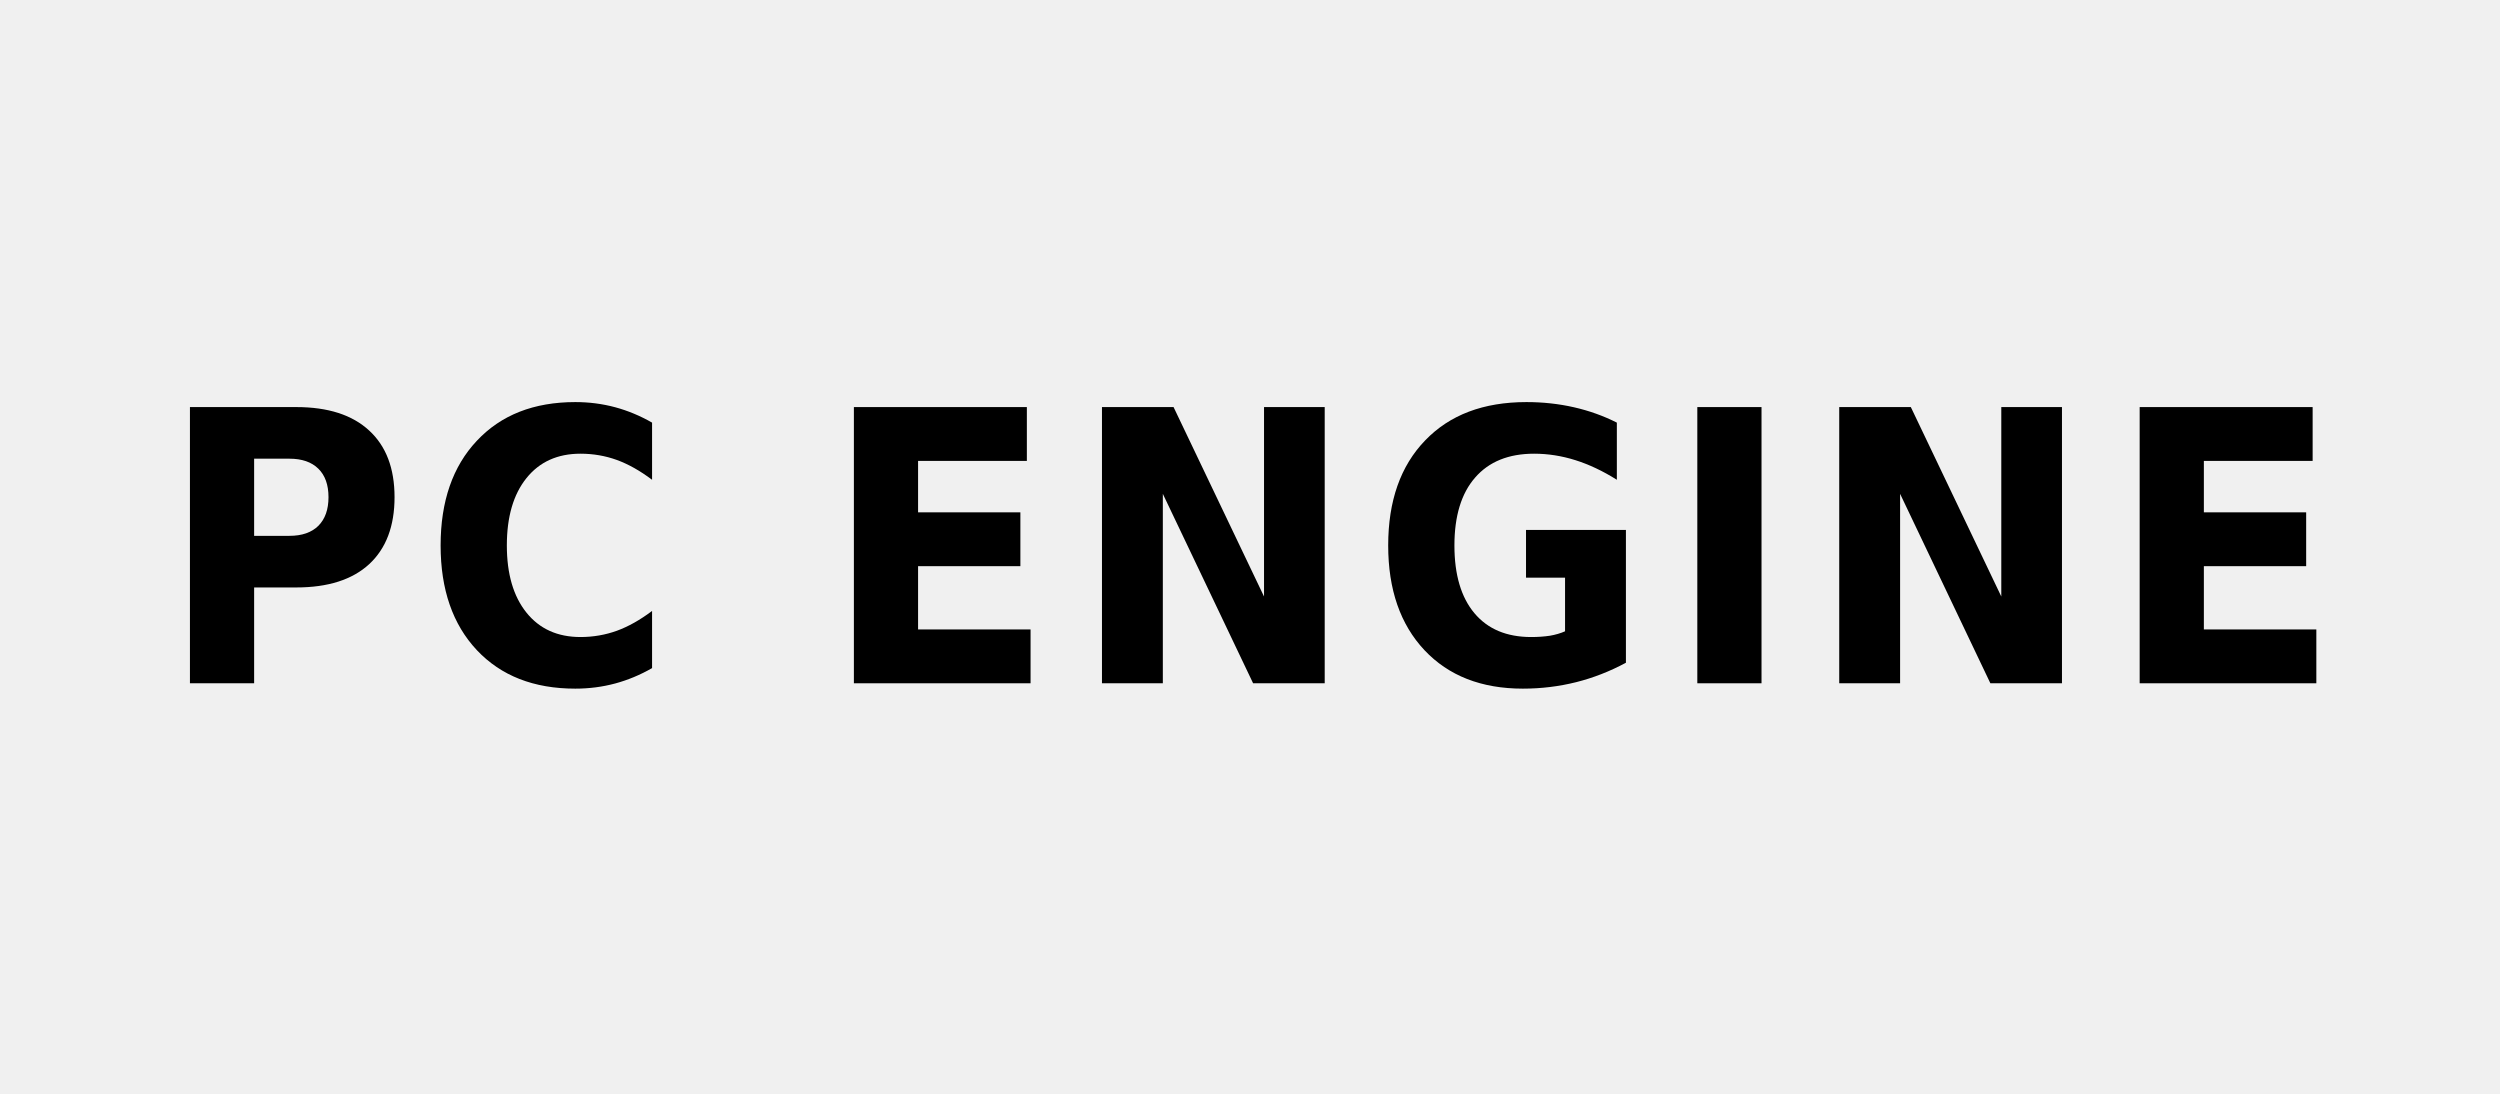
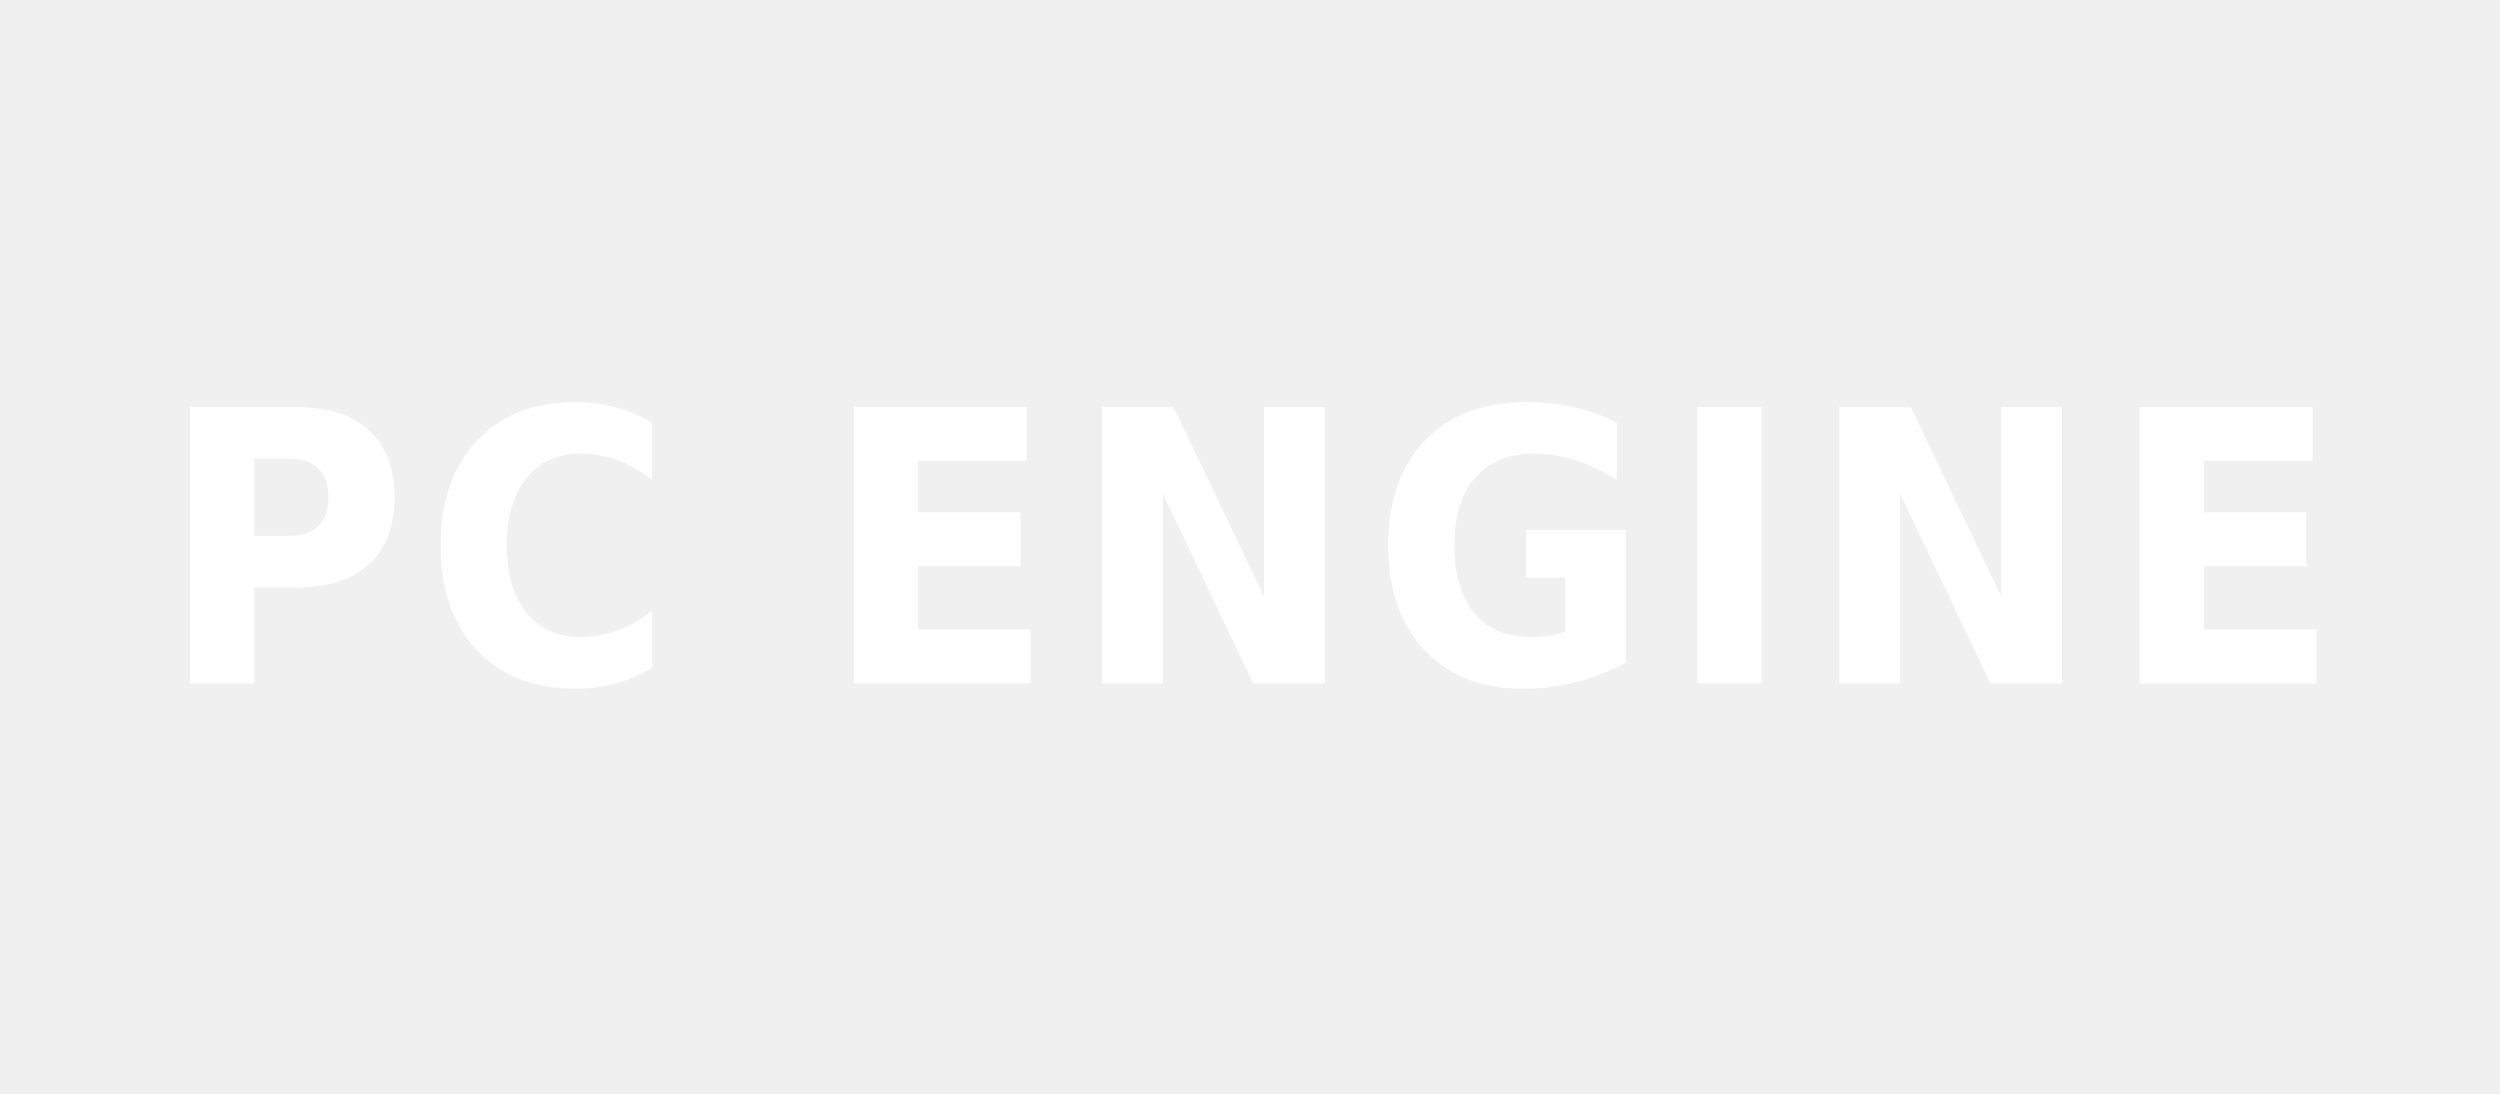
- <svg xmlns="http://www.w3.org/2000/svg" viewBox="0 0 640 280" width="640" height="280" fill="currentColor">
+ <svg xmlns="http://www.w3.org/2000/svg" viewBox="0 0 640 280" width="640" height="280" fill="#fff">
  <path transform="translate(40.62 174.92) scale(0.04736)" d="M169 -1493L744 -1493Q1001 -1493 1138 -1366Q1275 -1240 1275 -1006Q1275 -771 1138 -644Q1001 -518 744 -518L516 -518L516 0L169 0L169 -1493ZM516 -1214L516 -797L707 -797Q808 -797 863 -851Q918 -906 918 -1006Q918 -1106 863 -1160Q808 -1214 707 -1214L516 -1214Z" />
  <path transform="translate(108.44 174.92) scale(0.04736)" d="M1235 -82Q1139 -27 1036 1Q932 29 820 29Q484 29 288 -179Q92 -388 92 -745Q92 -1103 288 -1311Q484 -1520 820 -1520Q932 -1520 1036 -1492Q1139 -1464 1235 -1409L1235 -1100Q1138 -1173 1045 -1207Q951 -1241 848 -1241Q662 -1241 556 -1109Q450 -977 450 -745Q450 -514 556 -382Q662 -250 848 -250Q951 -250 1045 -284Q1138 -318 1235 -391L1235 -82Z" />
  <path transform="translate(210.59 174.92) scale(0.04736)" d="M169 -1493L1104 -1493L1104 -1202L516 -1202L516 -924L1069 -924L1069 -633L516 -633L516 -291L1124 -291L1124 0L169 0L169 -1493Z" />
  <path transform="translate(274.1 174.92) scale(0.04736)" d="M169 -1493L556 -1493L1045 -469L1045 -1493L1373 -1493L1373 0L986 0L498 -1024L498 0L169 0L169 -1493Z" />
  <path transform="translate(351.02 174.92) scale(0.04736)" d="M1377 -111Q1247 -41 1108 -6Q968 29 820 29Q484 29 288 -179Q92 -388 92 -745Q92 -1106 292 -1313Q491 -1520 839 -1520Q973 -1520 1096 -1492Q1219 -1464 1328 -1409L1328 -1100Q1215 -1171 1104 -1206Q993 -1241 881 -1241Q674 -1241 562 -1112Q450 -984 450 -745Q450 -508 558 -379Q666 -250 865 -250Q919 -250 966 -257Q1012 -265 1048 -281L1048 -571L837 -571L837 -829L1377 -829L1377 -111Z" />
  <path transform="translate(426.51 174.92) scale(0.04736)" d="M169 -1493L516 -1493L516 0L169 0L169 -1493Z" />
  <path transform="translate(462.84 174.92) scale(0.04736)" d="M169 -1493L556 -1493L1045 -469L1045 -1493L1373 -1493L1373 0L986 0L498 -1024L498 0L169 0L169 -1493Z" />
  <path transform="translate(539.75 174.92) scale(0.04736)" d="M169 -1493L1104 -1493L1104 -1202L516 -1202L516 -924L1069 -924L1069 -633L516 -633L516 -291L1124 -291L1124 0L169 0L169 -1493Z" />
</svg>
